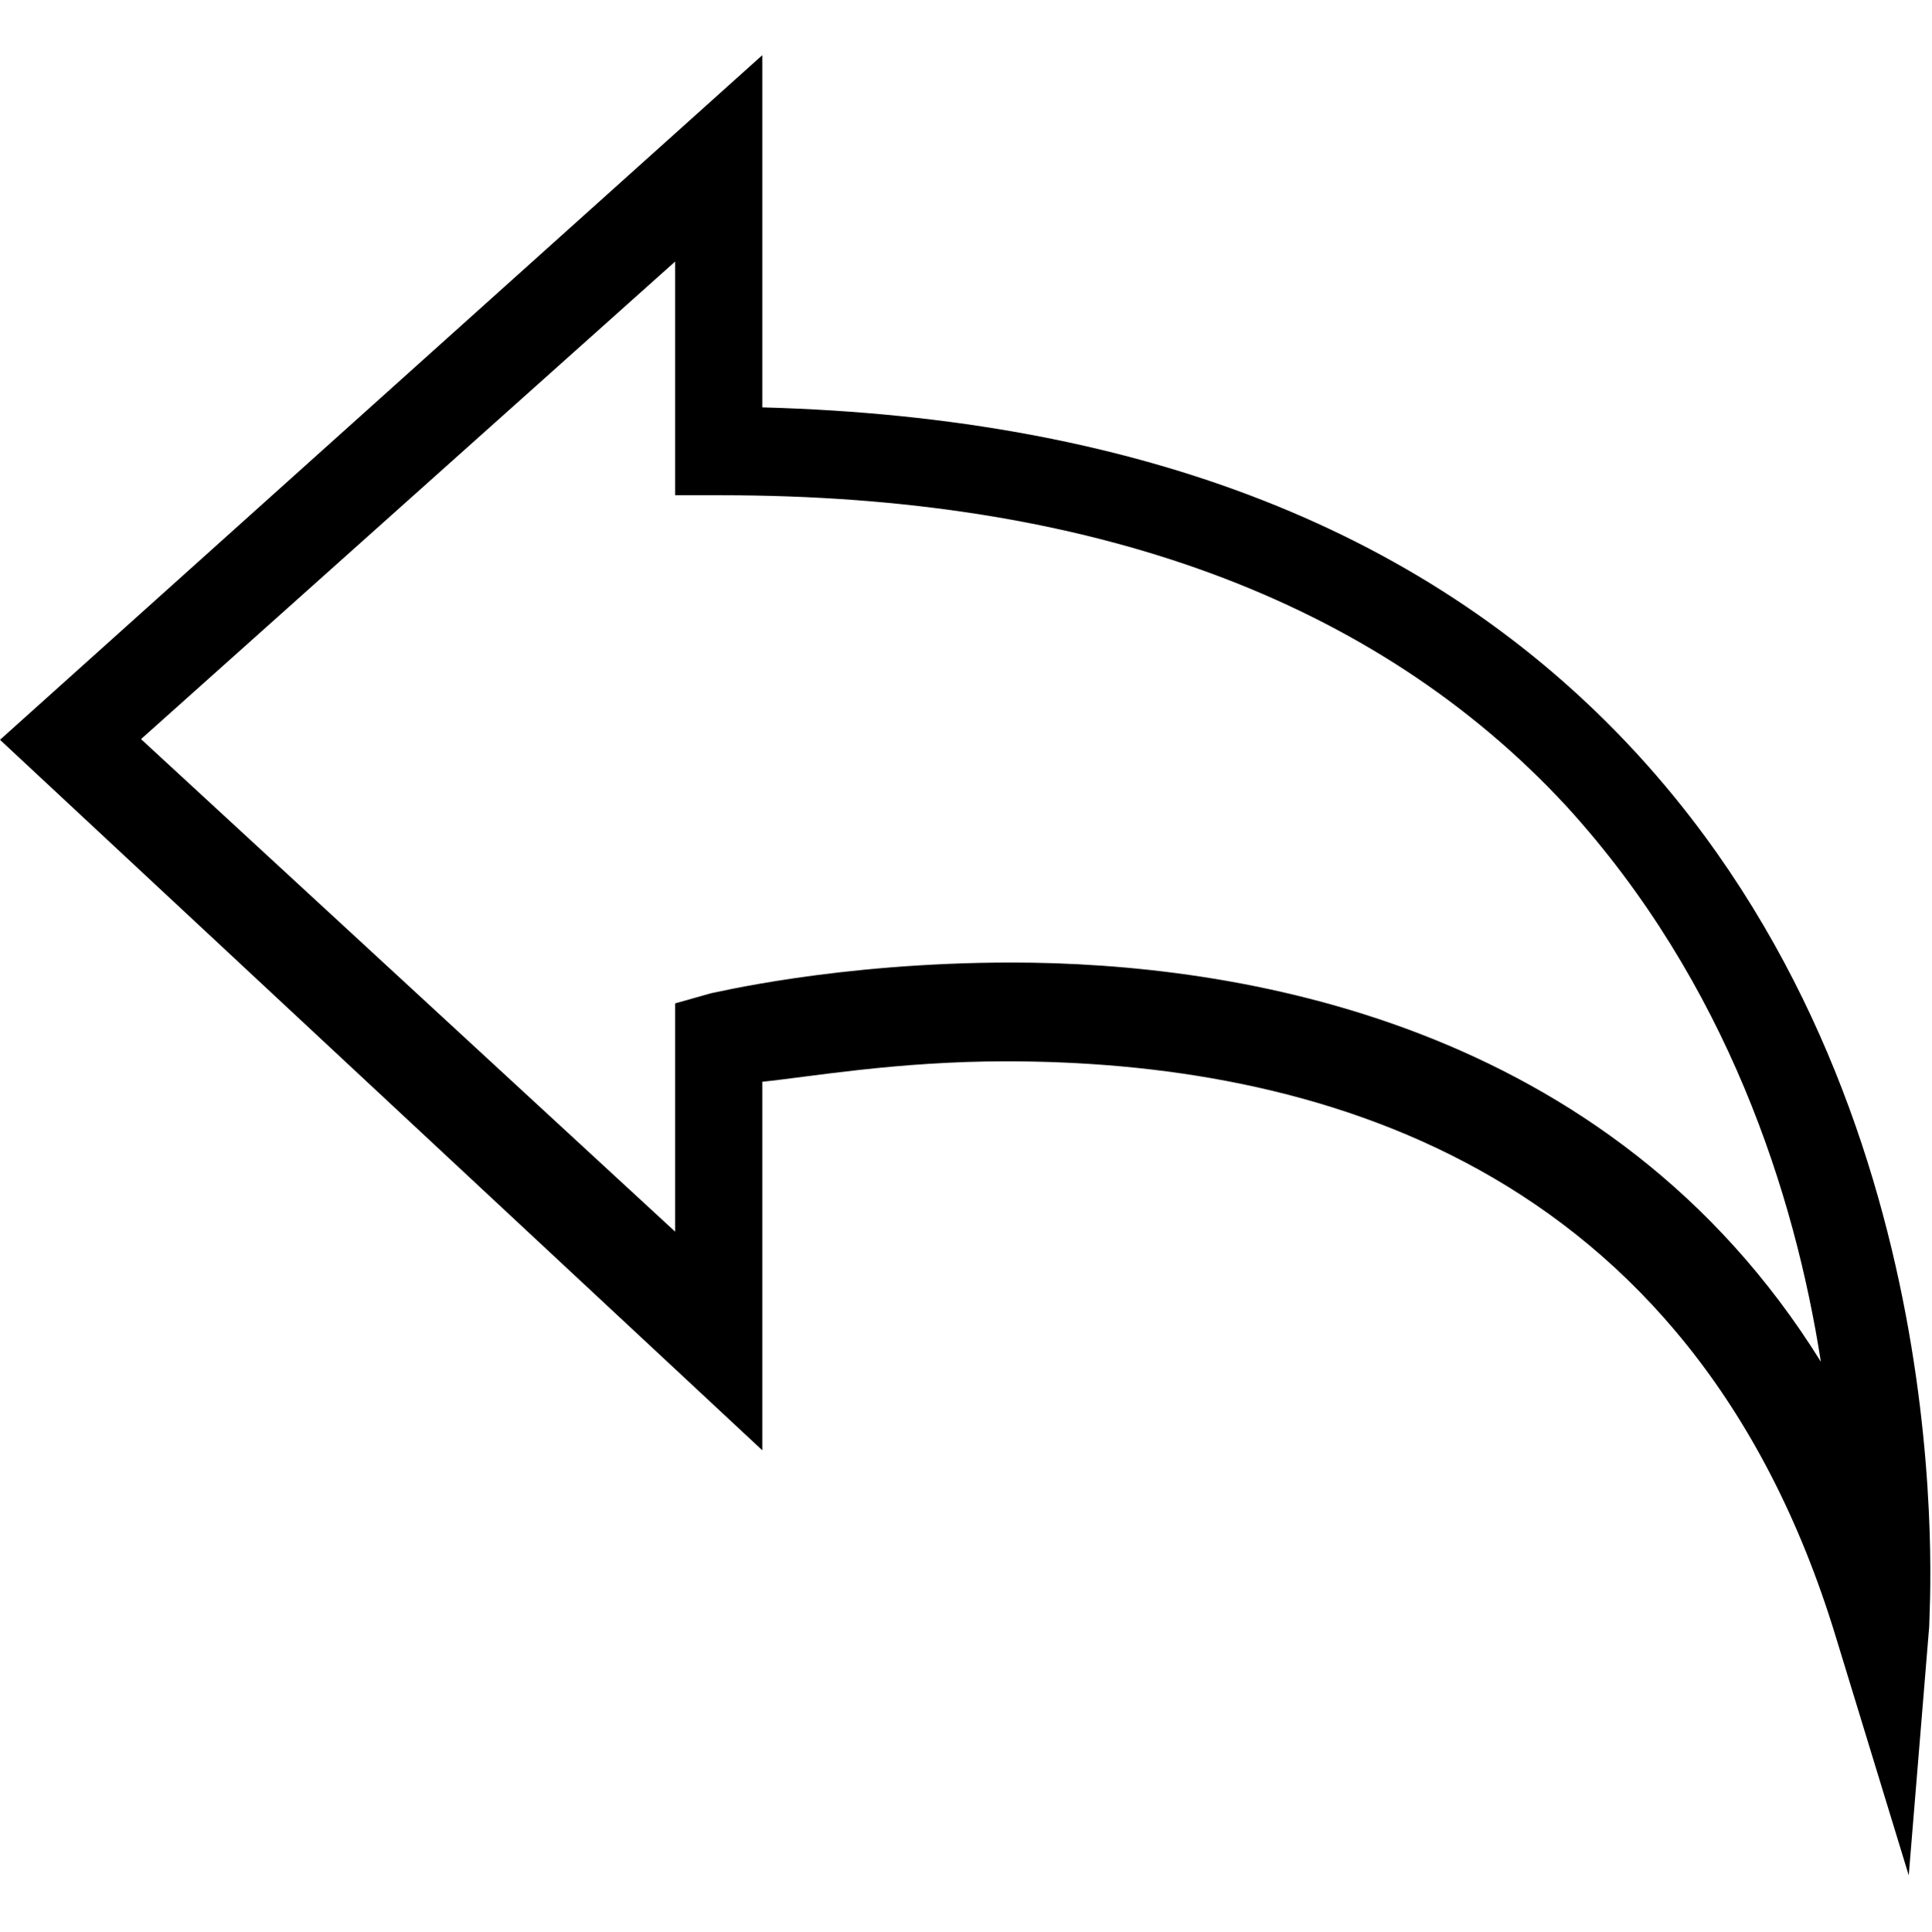
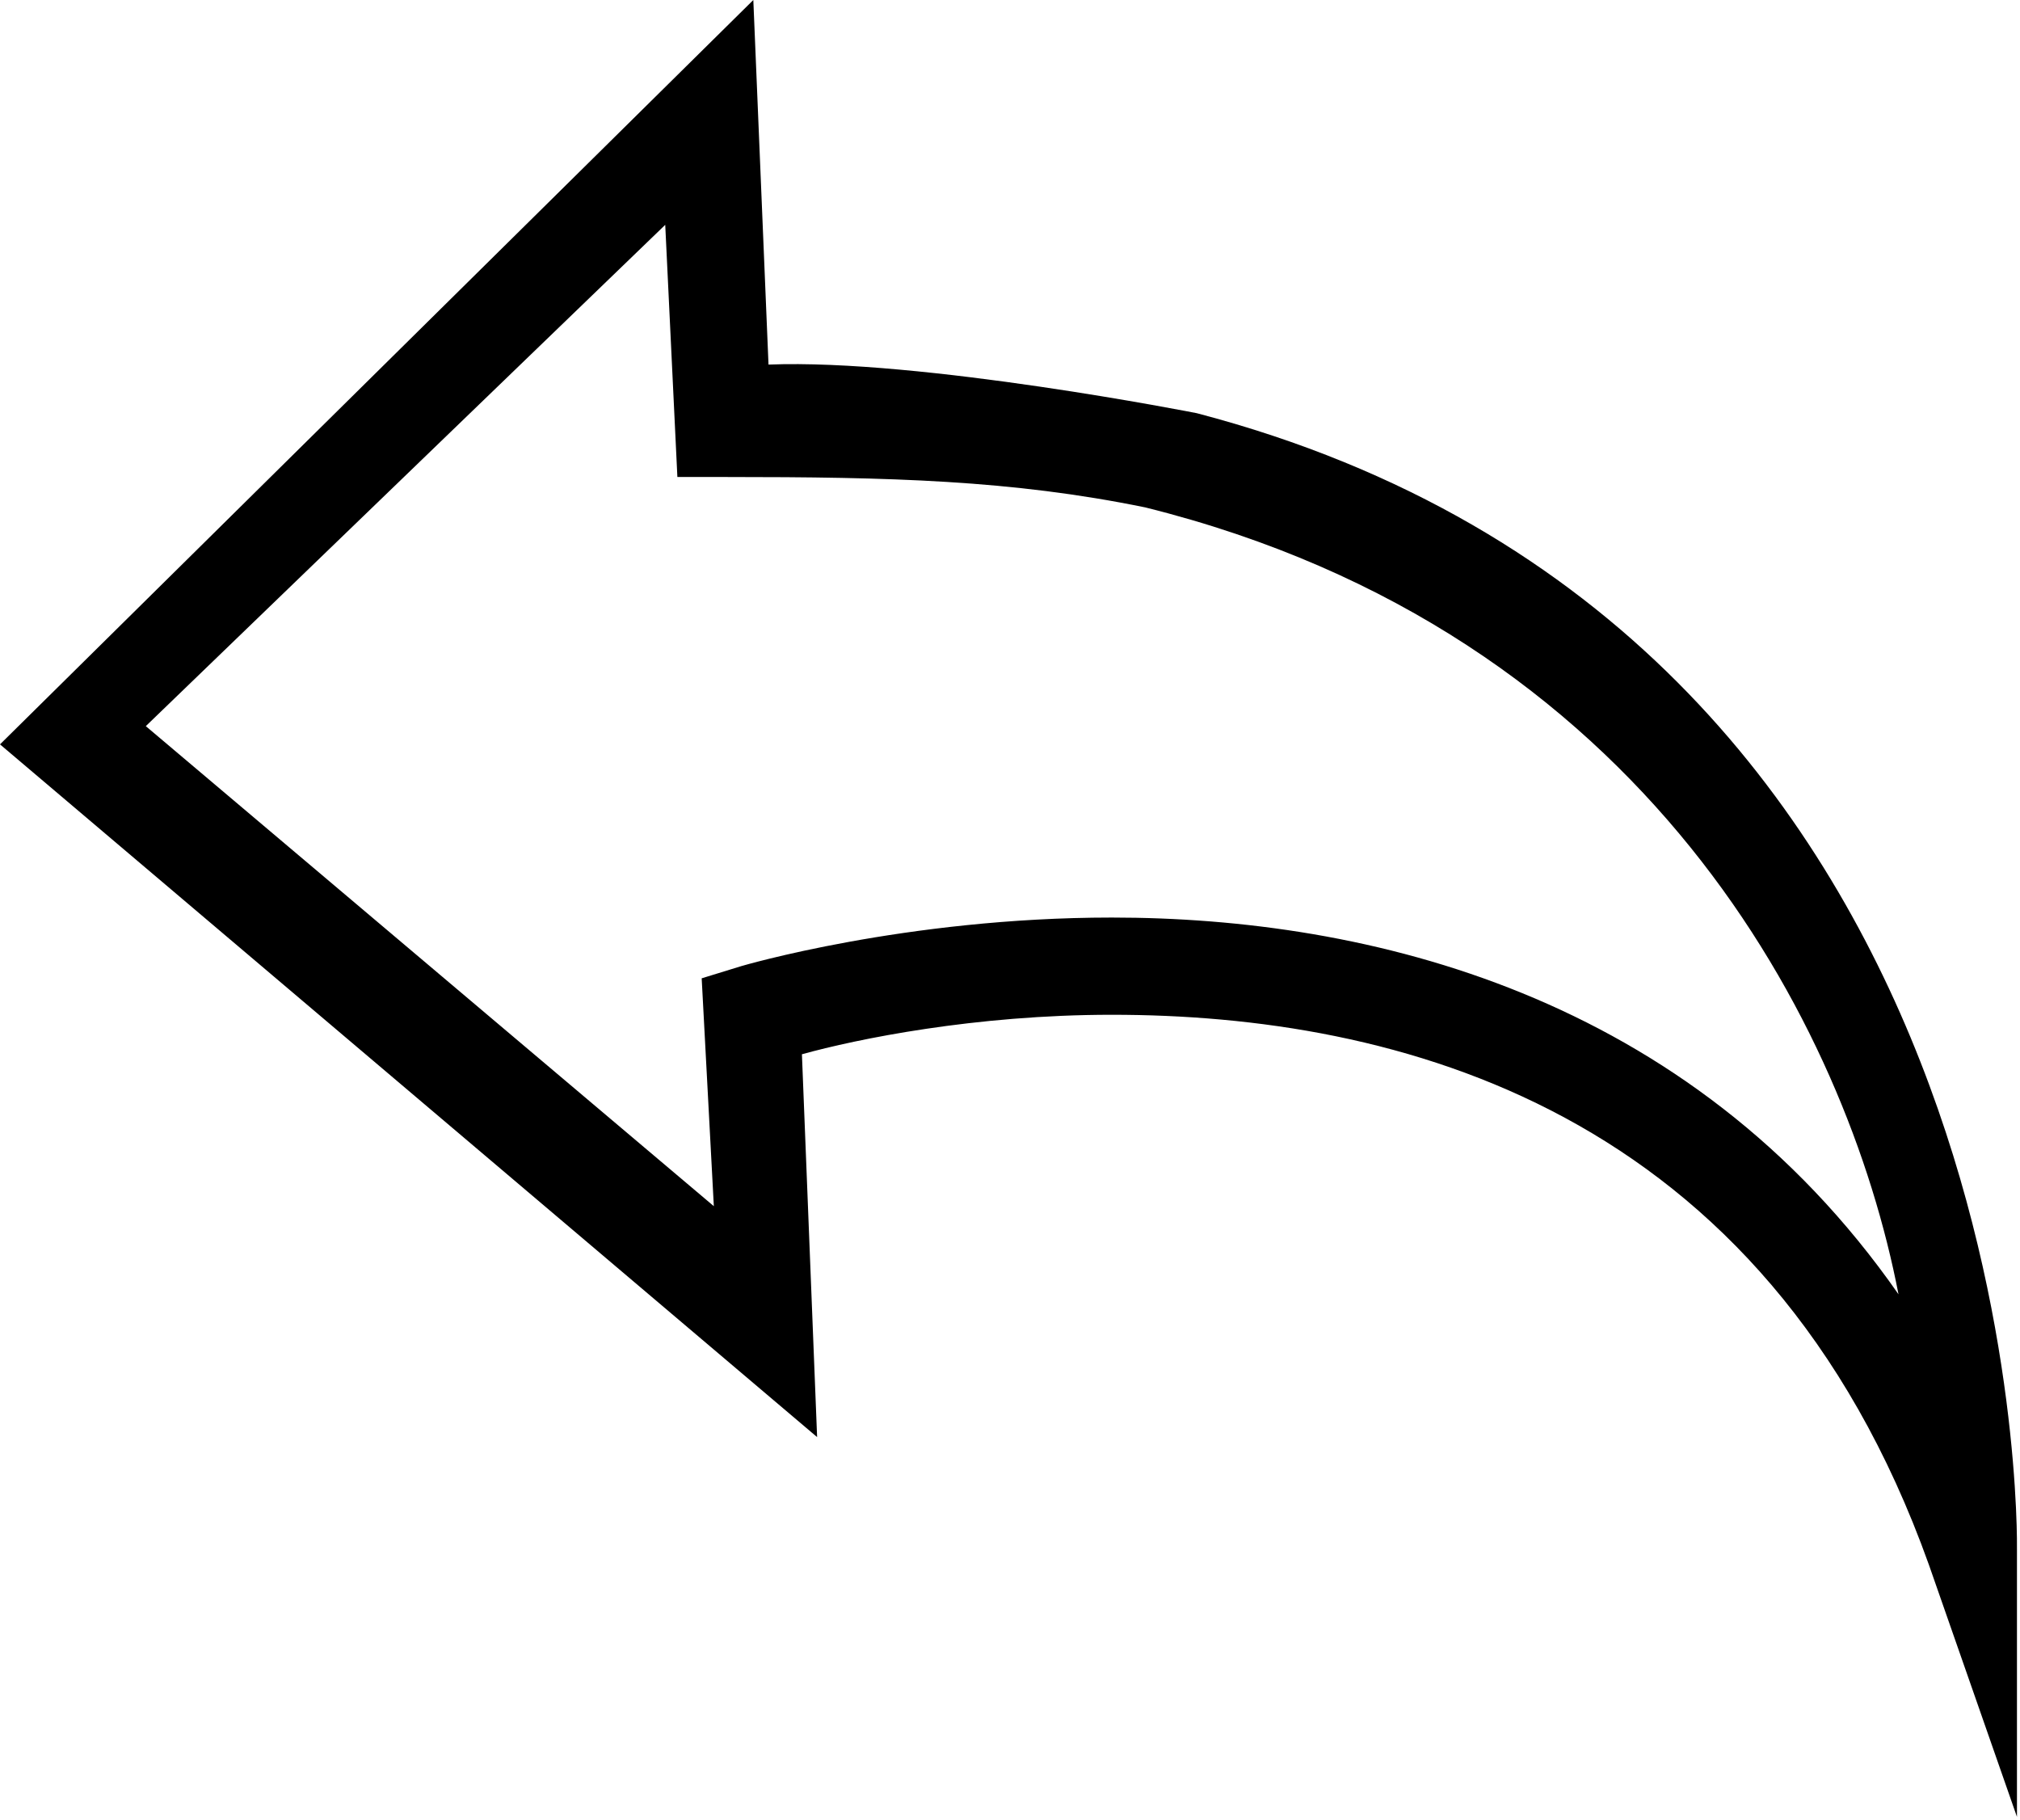
- <svg xmlns="http://www.w3.org/2000/svg" version="1.1" id="Ebene_1" x="0px" y="0px" viewBox="-404.7 279.2 283.5 283.5" enable-background="new -404.7 279.2 283.5 283.5" xml:space="preserve">
-   <g id="icomoon-ignore">
-     <line fill="none" stroke="#449FDB" x1="-263" y1="420.9" x2="-263" y2="420.9" />
+ <svg xmlns="http://www.w3.org/2000/svg" version="1.1" id="Ebene_1" x="0px" y="0px" viewBox="605.9 369.3 66.5 59.9" enable-background="new 605.9 369.3 66.5 59.9" xml:space="preserve">
+   <g>
+     <path d="M672.3,420.3c0-0.2,0.5-30.2-27-37.4c0,0-9.1-1.8-14.1-1.6l-0.5-12l-24.8,24.5l26.9,22.8l-0.5-12.6   c1.8-0.5,5.7-1.3,10.2-1.3c9.3,0,21.5,3,26.9,18.1l2.9,8.3C672.3,429.2,672.3,420.3,672.3,420.3z M642.5,399.5   c-6.8,0-12.2,1.6-12.2,1.6l-1.3,0.4l0.4,7.5l-18.7-15.8l17.1-16.5l0.4,8.3h1.6c5.4,0,9.4,0.1,13.8,1l0,0   c16.5,4.1,23.1,17.1,24.8,25.9C661.5,402,650.9,399.5,642.5,399.5z" />
  </g>
-   <path d="M-124.5,554.5l-10.7-35C-156.5,449.4-212.8,435-257,435c-16,0-28.9,2.3-35.8,3v54.1l-111.9-104.3l111.9-100.5V339  c55.6,1.5,98.2,18.3,127.9,50.3c48.7,52.5,43.4,125.7,43.4,128.7L-124.5,554.5L-124.5,554.5z M-256.2,420.5  c32.7,0,87.6,8.4,118.8,58.6c-3.8-24.4-13.7-55.6-37.3-81.5c-28.2-30.5-70.1-45.7-124.1-45.7h-6.8v-34.3l-78.4,70.1l78.4,72.3v-33.5  l5.3-1.5C-300.4,425.1-282.1,420.5-256.2,420.5L-256.2,420.5z" />
</svg>
